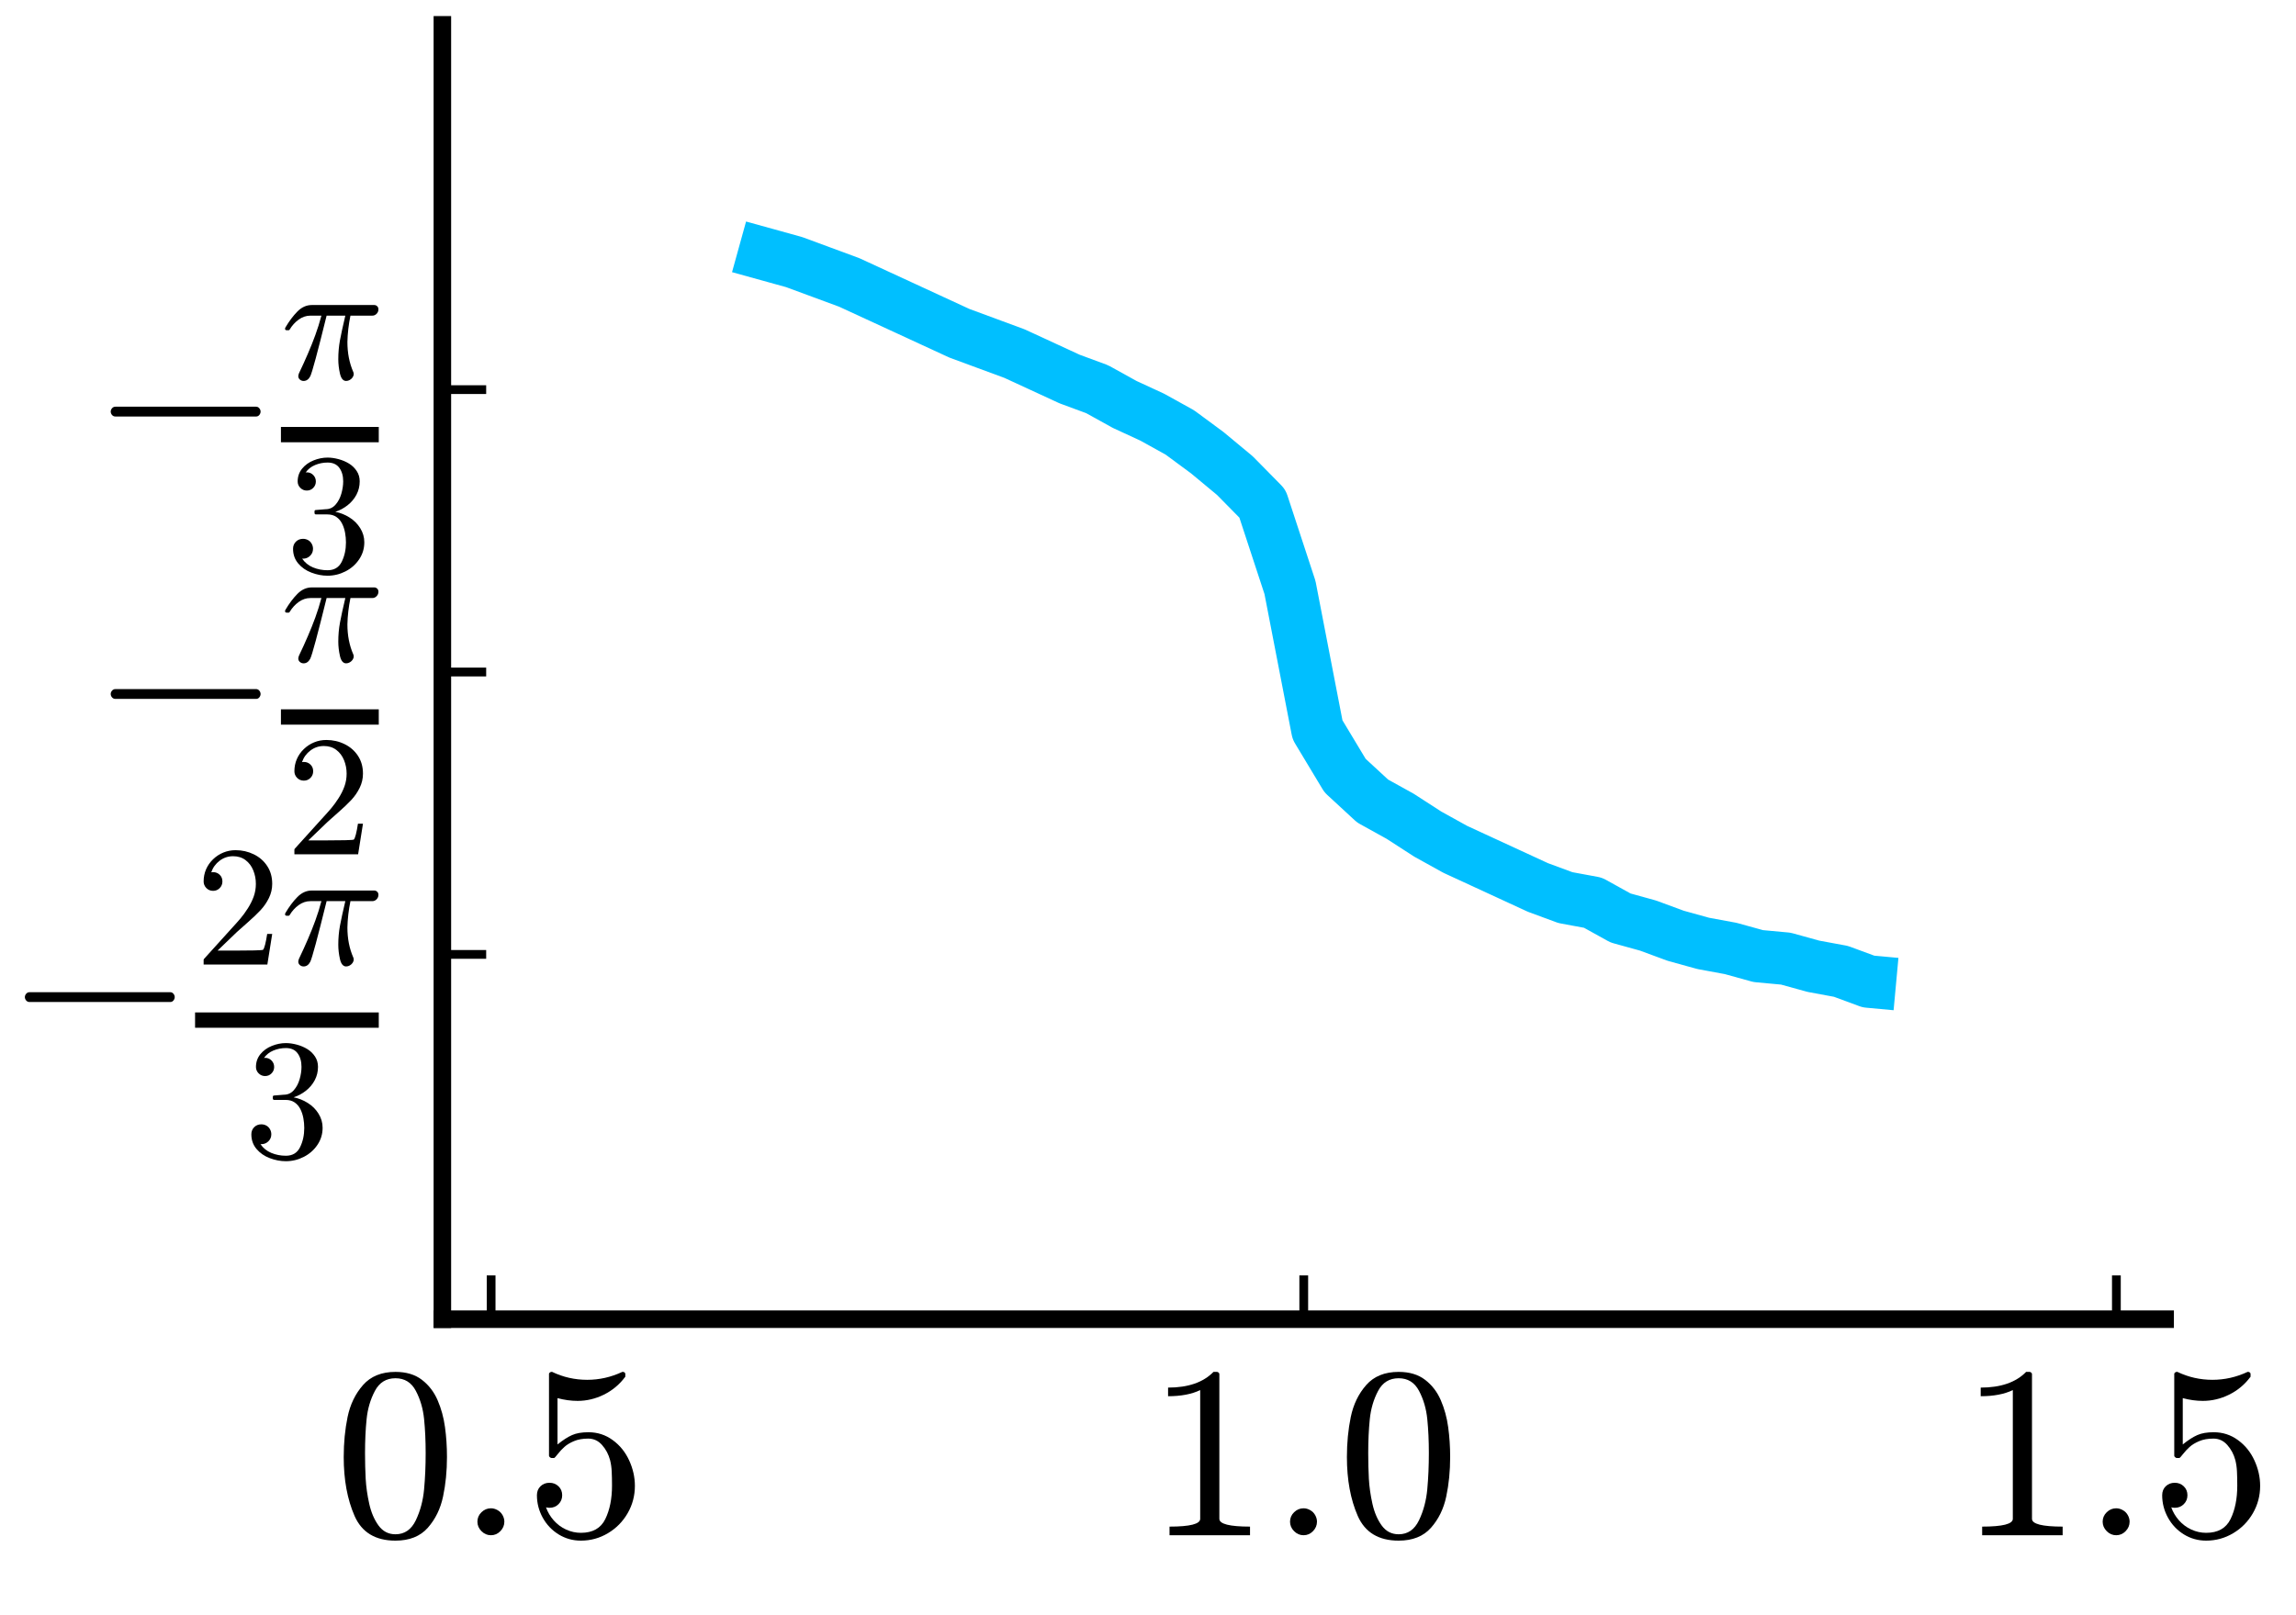
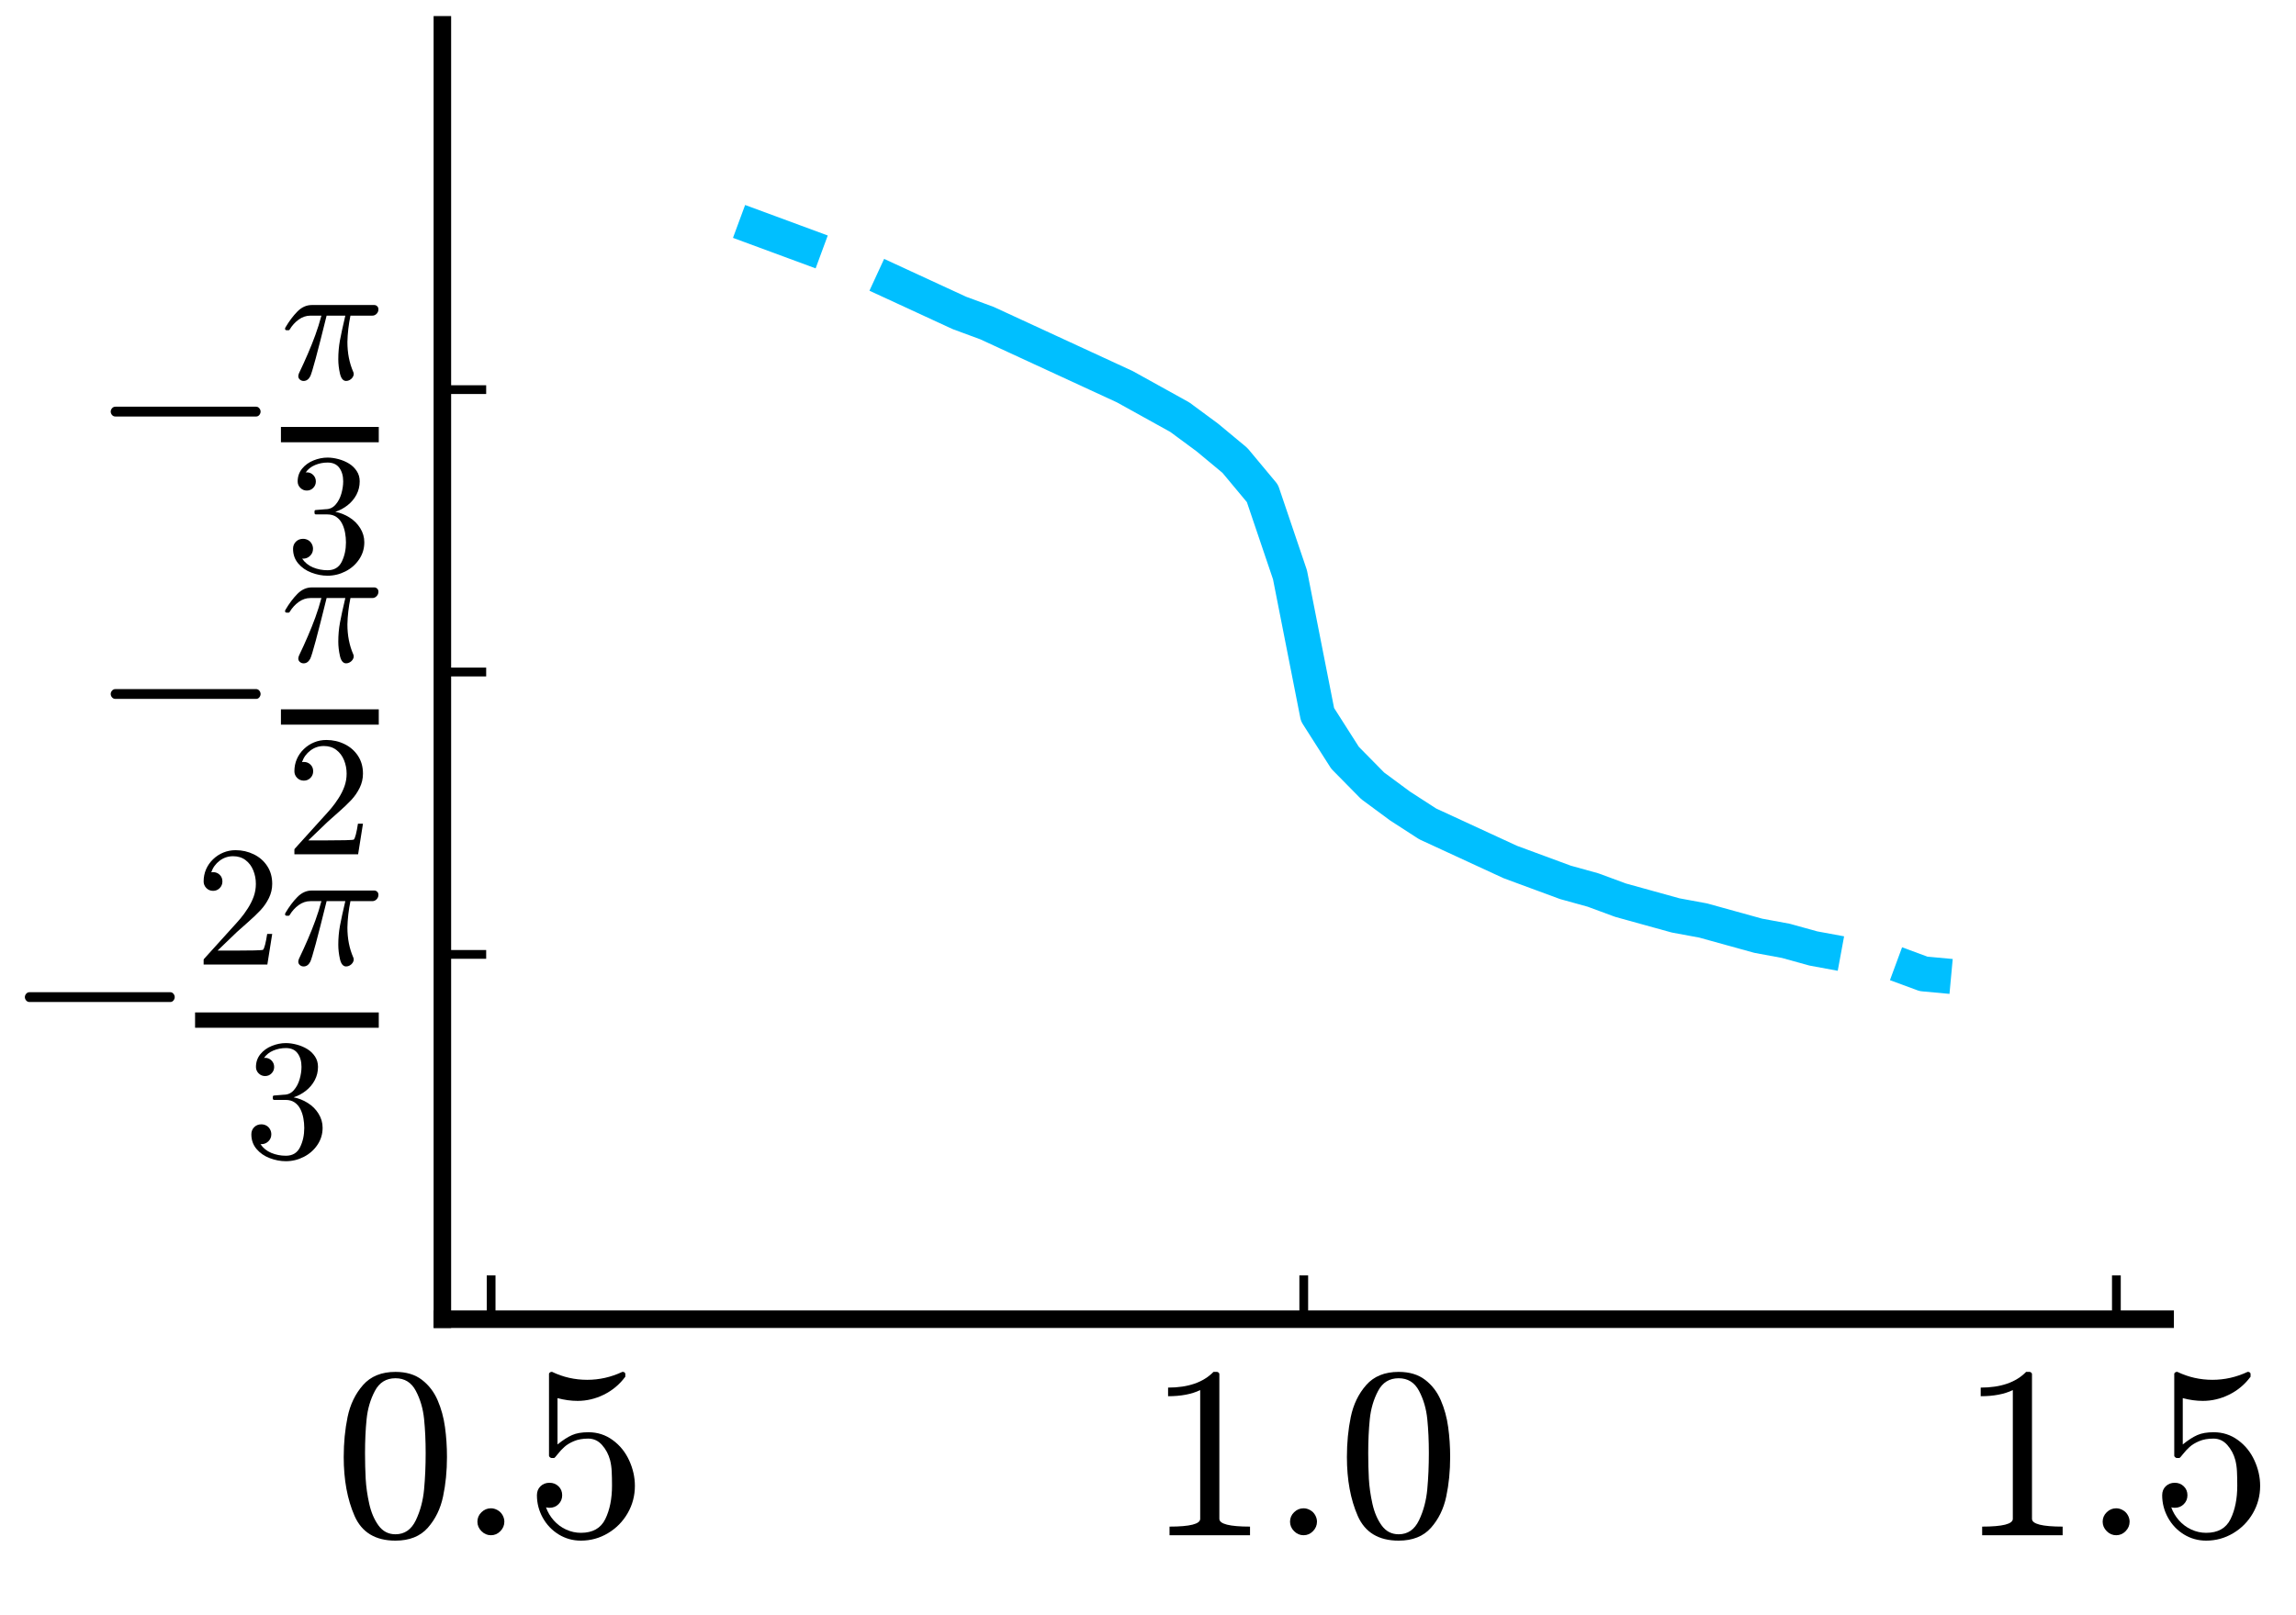
<svg xmlns="http://www.w3.org/2000/svg" xmlns:xlink="http://www.w3.org/1999/xlink" width="262.08pt" height="184.32pt" viewBox="0 0 262.08 184.32" version="1.1">
  <defs>
    <style type="text/css">*{stroke-linejoin: round; stroke-linecap: butt}</style>
  </defs>
  <g id="figure_1">
    <g id="patch_1">
      <path d="M 0 184.32  L 262.08 184.32  L 262.08 0  L 0 0  L 0 184.32  z " style="fill: none" />
    </g>
    <g id="axes_1">
      <g id="patch_2">
        <path d="M 50.495 150.625  L 247.143 150.625  L 247.143 2.835  L 50.495 2.835  L 50.495 150.625  z " style="fill: none" />
      </g>
      <g id="line2d_1">
-         <path d="M 84.36 28.184  L 87.504 29.055  L 90.648 29.926  L 93.793 31.087  L 96.937 32.248  L 100.081 33.699  L 103.226 35.15  L 106.37 36.602  L 109.514 38.053  L 112.659 39.214  L 115.803 40.375  L 118.948 41.826  L 122.092 43.278  L 125.236 44.439  L 128.381 46.18  L 131.525 47.632  L 134.669 49.373  L 137.814 51.695  L 140.958 54.307  L 144.102 57.5  L 147.247 67.079  L 150.391 83.333  L 153.535 88.558  L 156.68 91.461  L 159.824 93.202  L 162.969 95.234  L 166.113 96.976  L 169.257 98.427  L 172.402 99.878  L 175.546 101.329  L 178.69 102.49  L 181.835 103.071  L 184.979 104.813  L 188.123 105.683  L 191.268 106.844  L 194.412 107.715  L 197.556 108.296  L 200.701 109.166  L 203.845 109.457  L 206.989 110.327  L 210.134 110.908  L 213.278 112.069  L 216.423 112.359  " clip-path="url(#p28b0a624ce)" style="fill: none; stroke: #00bfff; stroke-width: 6" />
+         <path d="M 84.36 25.282  L 87.504 26.443  L 90.648 27.604  L 93.793 28.765  " clip-path="url(#pfba955e1c0)" style="fill: none; stroke: #00bfff; stroke-width: 4" />
      </g>
      <g id="line2d_2">
-         <path d="M 222.711 113.811  " clip-path="url(#p28b0a624ce)" style="fill: none; stroke: #00bfff; stroke-width: 6" />
+         <path d="M 100.081 31.377  L 103.226 32.828  L 106.37 34.28  L 109.514 35.731  L 112.659 36.892  L 115.803 38.343  L 118.948 39.795  L 122.092 41.246  L 125.236 42.697  L 128.381 44.148  L 131.525 45.89  L 134.669 47.632  L 137.814 49.954  L 140.958 52.566  L 144.102 56.339  L 147.247 65.628  L 150.391 81.592  L 153.535 86.526  L 156.68 89.719  L 159.824 92.041  L 162.969 94.073  L 166.113 95.524  L 169.257 96.976  L 172.402 98.427  L 175.546 99.588  L 178.69 100.749  L 181.835 101.62  L 184.979 102.781  L 188.123 103.652  L 191.268 104.522  L 194.412 105.103  L 197.556 105.974  L 200.701 106.844  L 203.845 107.425  L 206.989 108.296  L 210.134 108.876  " clip-path="url(#pfba955e1c0)" style="fill: none; stroke: #00bfff; stroke-width: 4" />
+       </g>
+       <g id="line2d_3">
+         <path d="M 216.423 110.037  L 219.567 111.198  L 222.711 111.489  " clip-path="url(#pfba955e1c0)" style="fill: none; stroke: #00bfff; stroke-width: 4" />
      </g>
      <g id="matplotlib.axis_1">
        <g id="xtick_1">
-           <g id="line2d_3">
+           <g id="line2d_4">
            <defs>
-               <path id="m60f2e338db" d="M 0 0  L 0 -5  " style="stroke: #000000" />
+               <path id="m8b7f02dac6" d="M 0 0  L 0 -5  " style="stroke: #000000" />
            </defs>
            <g>
-               <use xlink:href="#m60f2e338db" x="56.06" y="150.625" style="stroke: #000000" />
+               <use xlink:href="#m8b7f02dac6" x="56.06" y="150.625" style="stroke: #000000" />
            </g>
          </g>
          <g id="text_1">
            <g transform="translate(38.14042 175.401) scale(0.28 -0.28)">
              <defs>
                <path id="Cmr10-30" d="M 1600 -141  Q 816 -141 533 504  Q 250 1150 250 2041  Q 250 2597 351 3087  Q 453 3578 754 3920  Q 1056 4263 1600 4263  Q 2022 4263 2290 4056  Q 2559 3850 2700 3523  Q 2841 3197 2892 2823  Q 2944 2450 2944 2041  Q 2944 1491 2842 1011  Q 2741 531 2444 195  Q 2147 -141 1600 -141  z M 1600 25  Q 1956 25 2131 390  Q 2306 756 2347 1200  Q 2388 1644 2388 2144  Q 2388 2625 2347 3031  Q 2306 3438 2132 3767  Q 1959 4097 1600 4097  Q 1238 4097 1063 3765  Q 888 3434 847 3029  Q 806 2625 806 2144  Q 806 1788 823 1472  Q 841 1156 916 820  Q 991 484 1158 254  Q 1325 25 1600 25  z " transform="scale(0.015625)" />
                <path id="Cmmi10-3a" d="M 538 353  Q 538 497 644 600  Q 750 703 891 703  Q 978 703 1062 656  Q 1147 609 1194 525  Q 1241 441 1241 353  Q 1241 213 1137 106  Q 1034 0 891 0  Q 750 0 644 106  Q 538 213 538 353  z " transform="scale(0.015625)" />
                <path id="Cmr10-35" d="M 556 728  Q 622 541 758 387  Q 894 234 1080 148  Q 1266 63 1466 63  Q 1928 63 2103 422  Q 2278 781 2278 1294  Q 2278 1516 2270 1667  Q 2263 1819 2228 1959  Q 2169 2184 2020 2353  Q 1872 2522 1656 2522  Q 1441 2522 1286 2456  Q 1131 2391 1034 2303  Q 938 2216 863 2119  Q 788 2022 769 2016  L 697 2016  Q 681 2016 657 2036  Q 634 2056 634 2075  L 634 4213  Q 634 4228 654 4245  Q 675 4263 697 4263  L 716 4263  Q 1147 4056 1631 4056  Q 2106 4056 2547 4263  L 2566 4263  Q 2588 4263 2606 4247  Q 2625 4231 2625 4213  L 2625 4153  Q 2625 4122 2613 4122  Q 2394 3831 2064 3668  Q 1734 3506 1381 3506  Q 1125 3506 856 3578  L 856 2369  Q 1069 2541 1236 2614  Q 1403 2688 1663 2688  Q 2016 2688 2295 2484  Q 2575 2281 2725 1954  Q 2875 1628 2875 1288  Q 2875 903 2686 575  Q 2497 247 2172 53  Q 1847 -141 1466 -141  Q 1150 -141 886 21  Q 622 184 470 459  Q 319 734 319 1044  Q 319 1188 412 1278  Q 506 1369 647 1369  Q 788 1369 883 1276  Q 978 1184 978 1044  Q 978 906 883 811  Q 788 716 647 716  Q 625 716 597 720  Q 569 725 556 728  z " transform="scale(0.015625)" />
              </defs>
              <use xlink:href="#Cmr10-30" transform="translate(0 0.390625)" />
              <use xlink:href="#Cmmi10-3a" transform="translate(50 0.390625)" />
              <use xlink:href="#Cmr10-35" transform="translate(77.68555 0.390625)" />
            </g>
          </g>
        </g>
        <g id="xtick_2">
-           <g id="line2d_4">
+           <g id="line2d_5">
            <g>
-               <use xlink:href="#m60f2e338db" x="148.819" y="150.625" style="stroke: #000000" />
+               <use xlink:href="#m8b7f02dac6" x="148.819" y="150.625" style="stroke: #000000" />
            </g>
          </g>
          <g id="text_2">
            <g transform="translate(130.8989 175.401) scale(0.28 -0.28)">
              <defs>
                <path id="Cmr10-31" d="M 594 0  L 594 225  Q 1394 225 1394 428  L 1394 3788  Q 1063 3628 556 3628  L 556 3853  Q 1341 3853 1741 4263  L 1831 4263  Q 1853 4263 1873 4245  Q 1894 4228 1894 4206  L 1894 428  Q 1894 225 2694 225  L 2694 0  L 594 0  z " transform="scale(0.015625)" />
              </defs>
              <use xlink:href="#Cmr10-31" transform="translate(0 0.390625)" />
              <use xlink:href="#Cmmi10-3a" transform="translate(50 0.390625)" />
              <use xlink:href="#Cmr10-30" transform="translate(77.68555 0.390625)" />
            </g>
          </g>
        </g>
        <g id="xtick_3">
-           <g id="line2d_5">
+           <g id="line2d_6">
            <g>
-               <use xlink:href="#m60f2e338db" x="241.577" y="150.625" style="stroke: #000000" />
+               <use xlink:href="#m8b7f02dac6" x="241.577" y="150.625" style="stroke: #000000" />
            </g>
          </g>
          <g id="text_3">
            <g transform="translate(223.6574 175.401) scale(0.28 -0.28)">
              <use xlink:href="#Cmr10-31" transform="translate(0 0.390625)" />
              <use xlink:href="#Cmmi10-3a" transform="translate(50 0.390625)" />
              <use xlink:href="#Cmr10-35" transform="translate(77.68555 0.390625)" />
            </g>
          </g>
        </g>
      </g>
      <g id="matplotlib.axis_2">
        <g id="ytick_1">
-           <g id="line2d_6">
+           <g id="line2d_7">
            <defs>
-               <path id="m152da11a37" d="M 0 0  L 5 0  " style="stroke: #000000" />
+               <path id="maf6d3b5d9e" d="M 0 0  L 5 0  " style="stroke: #000000" />
            </defs>
            <g>
-               <use xlink:href="#m152da11a37" x="50.495" y="108.973" style="stroke: #000000" />
+               <use xlink:href="#maf6d3b5d9e" x="50.495" y="108.973" style="stroke: #000000" />
            </g>
          </g>
          <g id="text_4">
            <g transform="translate(0.51491 120.8729) scale(0.28 -0.28)">
              <defs>
                <path id="Cmsy10-a1" d="M 653 1472  Q 600 1472 565 1512  Q 531 1553 531 1600  Q 531 1647 565 1687  Q 600 1728 653 1728  L 4325 1728  Q 4375 1728 4408 1687  Q 4441 1647 4441 1600  Q 4441 1553 4408 1512  Q 4375 1472 4325 1472  L 653 1472  z " transform="scale(0.015625)" />
                <path id="Cmr10-32" d="M 319 0  L 319 172  Q 319 188 331 206  L 1325 1306  Q 1550 1550 1690 1715  Q 1831 1881 1968 2097  Q 2106 2313 2186 2536  Q 2266 2759 2266 3009  Q 2266 3272 2169 3511  Q 2072 3750 1880 3894  Q 1688 4038 1416 4038  Q 1138 4038 916 3870  Q 694 3703 603 3438  Q 628 3444 672 3444  Q 816 3444 917 3347  Q 1019 3250 1019 3097  Q 1019 2950 917 2848  Q 816 2747 672 2747  Q 522 2747 420 2851  Q 319 2956 319 3097  Q 319 3338 409 3548  Q 500 3759 670 3923  Q 841 4088 1055 4175  Q 1269 4263 1509 4263  Q 1875 4263 2190 4108  Q 2506 3953 2690 3670  Q 2875 3388 2875 3009  Q 2875 2731 2753 2481  Q 2631 2231 2440 2026  Q 2250 1822 1953 1562  Q 1656 1303 1563 1216  L 838 519  L 1453 519  Q 1906 519 2211 526  Q 2516 534 2534 550  Q 2609 631 2688 1141  L 2875 1141  L 2694 0  L 319 0  z " transform="scale(0.015625)" />
                <path id="Cmmi10-bc" d="M 647 109  Q 647 144 672 213  Q 850 584 1004 942  Q 1159 1300 1282 1639  Q 1406 1978 1509 2363  L 1100 2363  Q 866 2363 662 2216  Q 459 2069 325 1844  Q 313 1819 288 1819  L 213 1819  Q 153 1819 153 1881  Q 153 1894 166 1919  Q 375 2275 614 2517  Q 853 2759 1153 2759  L 3475 2759  Q 3541 2759 3587 2715  Q 3634 2672 3634 2597  Q 3634 2503 3567 2433  Q 3500 2363 3406 2363  L 2591 2363  Q 2488 1859 2478 1381  Q 2478 766 2694 269  Q 2713 231 2713 191  Q 2713 122 2672 62  Q 2631 3 2567 -34  Q 2503 -72 2431 -72  Q 2263 -72 2200 203  Q 2138 478 2138 738  Q 2138 1103 2200 1442  Q 2263 1781 2400 2363  L 1703 2363  Q 1197 313 1094 103  Q 1003 -72 844 -72  Q 766 -72 706 -20  Q 647 31 647 109  z " transform="scale(0.015625)" />
                <path id="Cmr10-33" d="M 609 494  Q 759 275 1012 169  Q 1266 63 1556 63  Q 1928 63 2084 380  Q 2241 697 2241 1100  Q 2241 1281 2208 1462  Q 2175 1644 2097 1800  Q 2019 1956 1883 2050  Q 1747 2144 1550 2144  L 1125 2144  Q 1069 2144 1069 2203  L 1069 2259  Q 1069 2309 1125 2309  L 1478 2338  Q 1703 2338 1851 2506  Q 2000 2675 2069 2917  Q 2138 3159 2138 3378  Q 2138 3684 1994 3881  Q 1850 4078 1556 4078  Q 1313 4078 1091 3986  Q 869 3894 738 3706  Q 750 3709 759 3711  Q 769 3713 781 3713  Q 925 3713 1022 3613  Q 1119 3513 1119 3372  Q 1119 3234 1022 3134  Q 925 3034 781 3034  Q 641 3034 541 3134  Q 441 3234 441 3372  Q 441 3647 606 3850  Q 772 4053 1033 4158  Q 1294 4263 1556 4263  Q 1750 4263 1965 4205  Q 2181 4147 2356 4039  Q 2531 3931 2642 3762  Q 2753 3594 2753 3378  Q 2753 3109 2633 2881  Q 2513 2653 2303 2487  Q 2094 2322 1844 2241  Q 2122 2188 2372 2031  Q 2622 1875 2773 1631  Q 2925 1388 2925 1106  Q 2925 753 2731 467  Q 2538 181 2222 20  Q 1906 -141 1556 -141  Q 1256 -141 954 -26  Q 653 88 461 316  Q 269 544 269 863  Q 269 1022 375 1128  Q 481 1234 641 1234  Q 744 1234 830 1186  Q 916 1138 964 1050  Q 1013 963 1013 863  Q 1013 706 903 600  Q 794 494 641 494  L 609 494  z " transform="scale(0.015625)" />
              </defs>
              <use xlink:href="#Cmsy10-a1" transform="translate(0 0.085938)" />
              <use xlink:href="#Cmr10-32" transform="translate(77.68555 38.37344) scale(0.7)" />
              <use xlink:href="#Cmmi10-bc" transform="translate(112.6855 38.37344) scale(0.7)" />
              <use xlink:href="#Cmr10-33" transform="translate(97.68555 -40.29062) scale(0.7)" />
              <path d="M 77.686 12.586  L 77.686 18.836  L 152.573 18.836  L 152.573 12.586  L 77.686 12.586  z " />
            </g>
          </g>
        </g>
        <g id="ytick_2">
-           <g id="line2d_7">
+           <g id="line2d_8">
            <g>
-               <use xlink:href="#m152da11a37" x="50.495" y="76.73" style="stroke: #000000" />
+               <use xlink:href="#maf6d3b5d9e" x="50.495" y="76.73" style="stroke: #000000" />
            </g>
          </g>
          <g id="text_5">
            <g transform="translate(10.31491 86.39) scale(0.28 -0.28)">
              <use xlink:href="#Cmsy10-a1" transform="translate(0 0.535938)" />
              <use xlink:href="#Cmmi10-bc" transform="translate(77.68555 38.82344) scale(0.7)" />
              <use xlink:href="#Cmr10-32" transform="translate(79.68555 -39.84063) scale(0.7)" />
              <path d="M 77.686 13.036  L 77.686 19.286  L 117.573 19.286  L 117.573 13.036  L 77.686 13.036  z " />
            </g>
          </g>
        </g>
        <g id="ytick_3">
-           <g id="line2d_8">
+           <g id="line2d_9">
            <g>
-               <use xlink:href="#m152da11a37" x="50.495" y="44.487" style="stroke: #000000" />
+               <use xlink:href="#maf6d3b5d9e" x="50.495" y="44.487" style="stroke: #000000" />
            </g>
          </g>
          <g id="text_6">
            <g transform="translate(10.31491 54.14707) scale(0.28 -0.28)">
              <use xlink:href="#Cmsy10-a1" transform="translate(0 0.535938)" />
              <use xlink:href="#Cmmi10-bc" transform="translate(77.68555 38.82344) scale(0.7)" />
              <use xlink:href="#Cmr10-33" transform="translate(79.68555 -39.84063) scale(0.7)" />
              <path d="M 77.686 13.036  L 77.686 19.286  L 117.573 19.286  L 117.573 13.036  L 77.686 13.036  z " />
            </g>
          </g>
        </g>
      </g>
      <g id="patch_3">
        <path d="M 50.495 150.625  L 50.495 2.835  " style="fill: none; stroke: #000000; stroke-width: 2; stroke-linejoin: miter; stroke-linecap: square" />
      </g>
      <g id="patch_4">
        <path d="M 50.495 150.625  L 247.143 150.625  " style="fill: none; stroke: #000000; stroke-width: 2; stroke-linejoin: miter; stroke-linecap: square" />
      </g>
    </g>
  </g>
  <defs>
-     <clipPath id="p28b0a624ce">
+     <clipPath id="pfba955e1c0">
      <rect x="50.495" y="2.835" width="196.648" height="147.791" />
    </clipPath>
  </defs>
</svg>
